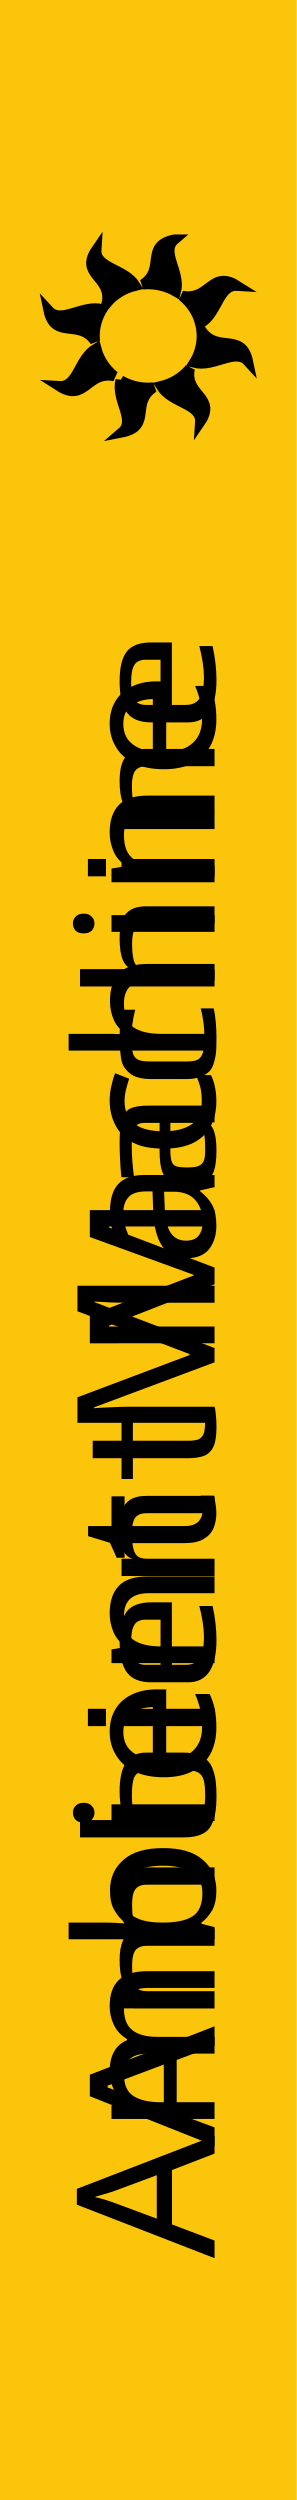
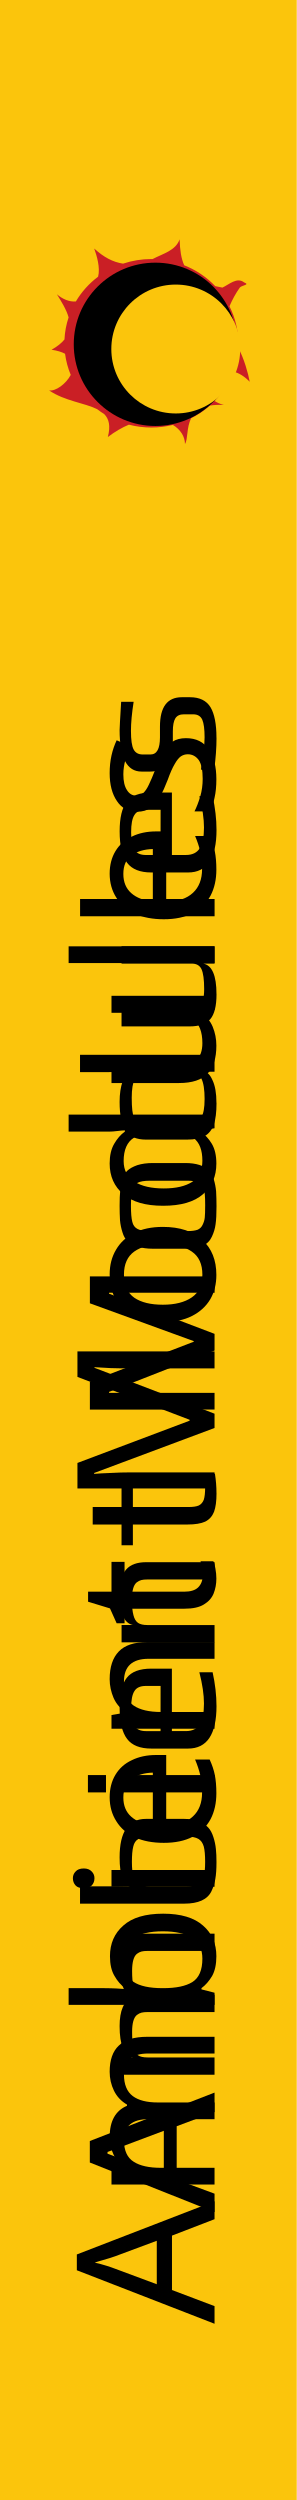
<svg xmlns="http://www.w3.org/2000/svg" width="15.24mm" height="128.5mm" viewBox="0 0 15.24 128.5" version="1.1" id="svg3" xml:space="preserve">
  <defs id="defs3" />
  <rect x="0" y="0" width="15.253" height="128.5" fill="#fbc50c" stroke="#000" stroke-width="0.173" id="rect1" style="stroke:none" />
-   <path fill="#000" d="m 8.975,12.311 c -1.586,0.309 -0.422,1.521 -1.631,2.309 0.106,-0.01 0.214,-0.015 0.322,-0.013 0.357,0.005 0.719,0.079 1.066,0.227 0.109,0.047 0.213,0.099 0.313,0.157 0.266,-1.007 -0.814,-2.045 -0.069,-2.68 z M 4.953,12.836 C 4.058,14.138 5.764,14.201 5.488,15.582 5.87,15.131 6.391,14.82 6.962,14.684 6.413,13.79 4.89,13.795 4.953,12.836 Z m 6.524,1.6 c -0.714,0.019 -0.998,0.983 -2.12,0.769 0.468,0.37 0.791,0.875 0.932,1.428 0.928,-0.529 0.923,-2.004 1.915,-1.944 -0.295,-0.189 -0.528,-0.258 -0.728,-0.253 z m -6.597,1.414 c -0.914,0.015 -1.81,0.739 -2.386,0.108 0.32,1.533 1.573,0.41 2.387,1.577 -0.047,-0.445 0.02,-0.907 0.221,-1.345 0.048,-0.104 0.102,-0.204 0.161,-0.299 -0.128,-0.031 -0.255,-0.043 -0.383,-0.041 z m 5.475,1.145 c 0.048,0.447 -0.019,0.911 -0.22,1.35 l -0.004,0.008 c -0.047,0.102 -0.1,0.199 -0.158,0.292 1.043,0.26 2.118,-0.788 2.775,-0.067 -0.32,-1.536 -1.578,-0.404 -2.392,-1.583 z M 4.948,17.906 C 4.023,18.437 4.028,19.908 3.037,19.848 4.384,20.714 4.448,19.06 5.88,19.332 5.412,18.963 5.09,18.458 4.948,17.906 Z m 4.807,1.038 c -0.382,0.455 -0.905,0.769 -1.478,0.906 0.547,0.897 2.074,0.891 2.011,1.851 0.897,-1.305 -0.821,-1.366 -0.533,-2.757 z m -3.559,0.603 c -0.264,1.007 0.814,2.044 0.069,2.679 1.587,-0.31 0.421,-1.523 1.634,-2.311 -0.462,0.047 -0.941,-0.019 -1.395,-0.213 -0.107,-0.046 -0.21,-0.097 -0.308,-0.154 z" id="path1" style="fill:#000;stroke:#000;stroke-width:0.522;stroke-linejoin:miter;stroke-dasharray:none;stroke-opacity:1" />
-   <text xml:space="preserve" style="font-style:normal;font-variant:normal;font-weight:normal;font-stretch:normal;font-size:9.878px;font-family:Play;-inkscape-font-specification:Play;text-align:center;writing-mode:lr-tb;direction:ltr;text-anchor:middle;fill:#000;stroke:none;stroke-width:0.679" x="-71.441" y="11.028" id="text3" transform="rotate(-90)">
-     <tspan id="tspan3" style="font-style:normal;font-variant:normal;font-weight:normal;font-stretch:normal;font-size:9.878px;font-family:Play;-inkscape-font-specification:Play;fill:#000;stroke:none;stroke-width:0.679" x="-71.441" y="11.028">Ambient Machine</tspan>
+   <text xml:space="preserve" style="font-style:normal;font-variant:normal;font-weight:normal;font-stretch:normal;font-size:9.878px;font-family:Play;-inkscape-font-specification:Play;text-align:center;writing-mode:lr-tb;direction:ltr;text-anchor:middle;fill:#000;stroke:none;stroke-width:0.679" x="-74.616" y="11.028" id="text3" transform="rotate(-90)">
+     <tspan id="tspan3" style="font-style:normal;font-variant:normal;font-weight:normal;font-stretch:normal;font-size:9.878px;font-family:Play;-inkscape-font-specification:Play;fill:#000;stroke:none;stroke-width:0.679" x="-74.616" y="11.028">Ambient Modules</tspan>
  </text>
-   <path d="m 4.617,107.747 v -1.106 l 6.411,-2.489 v 0.998 l -1.946,0.731 v 2.746 l 1.946,0.721 v 0.948 z m 3.803,-1.63 -2.894,1.087 v 0.089 l 2.894,1.087 z m -2.173,-2.884 v -0.889 h 0.583 q -0.682,-0.138 -0.682,-1.61 0,-1.195 0.652,-1.492 -0.316,-0.089 -0.484,-0.533 -0.168,-0.454 -0.168,-1.106 0,-0.889 0.336,-1.254 0.326,-0.365 1.037,-0.365 h 3.507 v 0.889 H 7.58 q -0.188,0 -0.306,0.03 -0.119,0.03 -0.237,0.119 -0.247,0.198 -0.247,0.879 0,0.524 0.069,0.78 0.069,0.257 0.237,0.356 0.168,0.089 0.484,0.089 h 3.447 v 0.889 H 7.58 q -0.188,0 -0.306,0.03 -0.119,0.03 -0.237,0.119 -0.247,0.198 -0.247,0.869 0,0.543 0.069,0.82 0.069,0.277 0.237,0.385 0.158,0.109 0.484,0.109 h 3.447 v 0.889 z M 11.127,92.308 q 0,0.533 -0.059,0.859 -0.049,0.316 -0.198,0.632 -0.306,0.642 -1.403,0.642 H 4.113 v -0.889 h 1.432 0.563 q 0.257,0.01 0.573,0.01 Q 6.454,93.513 6.296,93.147 6.148,92.772 6.148,92.061 q 0,-1.976 1.353,-1.976 h 1.966 q 0.425,0 0.741,0.128 0.316,0.119 0.494,0.316 0.168,0.178 0.267,0.494 0.099,0.306 0.128,0.612 0.03,0.277 0.03,0.672 z m -0.583,-0.02 q 0,-0.514 -0.069,-0.78 -0.079,-0.277 -0.277,-0.395 -0.198,-0.119 -0.603,-0.119 H 7.719 q -0.405,0 -0.603,0.119 -0.207,0.119 -0.267,0.395 -0.069,0.267 -0.069,0.79 0,0.484 0.079,0.751 0.079,0.267 0.286,0.385 0.198,0.119 0.573,0.119 h 1.877 q 0.405,0 0.603,-0.109 0.198,-0.119 0.277,-0.385 0.069,-0.267 0.069,-0.77 z M 4.518,88.722 v -0.889 h 0.929 v 0.889 z m 1.729,0 v -0.889 h 4.781 v 0.889 z m 4.88,-4.445 q 0,2.193 -1.462,2.193 H 7.778 q -0.869,0 -1.245,-0.494 -0.385,-0.504 -0.385,-1.62 0,-1.057 0.365,-1.521 0.365,-0.474 1.264,-0.474 h 1.057 v 3.21 h 0.721 q 0.494,0 0.711,-0.346 0.217,-0.346 0.217,-1.067 0,-0.682 -0.237,-1.61 h 0.682 q 0.198,0.909 0.198,1.729 z M 8.252,83.25 H 7.501 q -0.435,0 -0.593,0.267 -0.168,0.257 -0.168,0.889 0,0.612 0.168,0.889 0.158,0.277 0.593,0.277 H 8.252 Z M 6.247,81.008 v -0.889 H 6.83 Q 6.148,79.98 6.148,78.548 q 0,-0.919 0.336,-1.284 0.326,-0.375 1.037,-0.375 h 3.507 v 0.889 H 7.571 q -0.188,0 -0.306,0.03 -0.119,0.03 -0.237,0.119 -0.247,0.198 -0.247,0.879 0,0.524 0.079,0.81 0.069,0.277 0.237,0.395 0.168,0.109 0.474,0.109 h 3.457 v 0.889 z m 4.88,-7.665 q 0,0.612 -0.128,0.958 -0.138,0.346 -0.454,0.504 -0.326,0.148 -0.909,0.148 H 6.83 v 1.067 H 6.247 v -1.067 H 4.765 v -0.899 h 1.482 v -1.709 h 0.583 v 1.709 h 2.855 q 0.356,0 0.533,-0.079 0.178,-0.089 0.257,-0.296 0.069,-0.217 0.069,-0.622 0,-0.128 -0.079,-0.711 h 0.583 q 0.079,0.504 0.079,0.998 z M 4.617,69.046 v -1.432 l 5.334,-2.055 0.01,-0.03 -5.344,-1.946 v -1.383 h 6.411 v 0.84 H 5.605 v 0.049 l 5.423,2.064 v 0.859 l -5.423,2.124 v 0.049 h 5.423 v 0.859 z m 6.509,-9.917 q 0,0.682 -0.128,1.057 -0.128,0.365 -0.454,0.533 -0.326,0.158 -0.938,0.158 -0.543,0 -0.84,-0.148 -0.306,-0.158 -0.435,-0.524 -0.128,-0.375 -0.128,-1.057 V 57.716 H 7.442 q -0.267,0 -0.405,0.109 -0.148,0.099 -0.207,0.346 -0.059,0.237 -0.059,0.701 0,0.741 0.119,1.64 H 6.237 q -0.089,-0.978 -0.089,-1.768 0,-0.83 0.128,-1.225 0.119,-0.395 0.425,-0.543 0.306,-0.148 0.948,-0.148 h 3.378 v 0.859 h -0.454 q 0.553,0.109 0.553,1.442 z m -0.583,-0.148 q 0,-0.484 -0.069,-0.82 -0.089,-0.445 -0.415,-0.445 H 8.756 v 1.373 q 0,0.425 0.069,0.612 0.059,0.188 0.237,0.247 0.178,0.059 0.573,0.059 0.356,0 0.553,-0.069 0.188,-0.069 0.277,-0.247 0.079,-0.178 0.079,-0.533 z m 0.583,-5.62 q 0,0.494 -0.02,0.721 -0.02,0.217 -0.099,0.504 -0.079,0.306 -0.237,0.474 -0.158,0.168 -0.464,0.286 -0.296,0.119 -0.741,0.119 H 7.808 q -0.8,0 -1.146,-0.306 -0.198,-0.168 -0.296,-0.336 -0.109,-0.178 -0.148,-0.454 -0.04,-0.277 -0.049,-0.494 -0.02,-0.217 -0.02,-0.612 0,-0.682 0.148,-1.363 h 0.652 q -0.198,0.79 -0.198,1.472 0,0.514 0.079,0.761 0.069,0.237 0.267,0.336 0.188,0.089 0.583,0.089 h 1.956 q 0.365,0 0.543,-0.099 0.178,-0.109 0.257,-0.375 0.069,-0.277 0.069,-0.81 0,-0.721 -0.188,-1.442 h 0.672 q 0.138,0.672 0.138,1.531 z M 4.113,50.703 v -0.889 h 2.716 Q 6.148,49.675 6.148,48.243 q 0,-0.919 0.336,-1.284 0.326,-0.375 1.037,-0.375 h 3.507 v 0.889 H 7.58 q -0.188,0 -0.306,0.03 -0.119,0.03 -0.237,0.119 -0.247,0.198 -0.247,0.879 0,0.543 0.079,0.83 0.069,0.277 0.237,0.385 0.168,0.099 0.474,0.099 h 3.447 v 0.889 z m 0.405,-5.66 v -0.889 h 0.929 v 0.889 z m 1.729,0 v -0.889 h 4.781 v 0.889 z m 0,-2.43 v -0.889 H 6.83 Q 6.148,41.585 6.148,40.153 q 0,-0.919 0.336,-1.284 0.326,-0.375 1.037,-0.375 h 3.507 v 0.889 H 7.571 q -0.188,0 -0.306,0.03 -0.119,0.03 -0.237,0.119 -0.247,0.198 -0.247,0.879 0,0.524 0.079,0.81 0.069,0.277 0.237,0.395 0.168,0.109 0.474,0.109 h 3.457 v 0.889 z m 4.88,-7.675 q 0,2.193 -1.462,2.193 H 7.778 q -0.869,0 -1.245,-0.494 -0.385,-0.504 -0.385,-1.62 0,-1.057 0.365,-1.521 0.365,-0.474 1.264,-0.474 h 1.057 v 3.21 h 0.721 q 0.494,0 0.711,-0.346 0.217,-0.346 0.217,-1.067 0,-0.682 -0.237,-1.61 h 0.682 q 0.198,0.909 0.198,1.729 z M 8.252,33.91 H 7.501 q -0.435,0 -0.593,0.267 -0.168,0.257 -0.168,0.889 0,0.612 0.168,0.889 0.158,0.277 0.593,0.277 h 0.751 z" id="text5" style="font-size:9.878px;font-family:Play;-inkscape-font-specification:Play;text-align:center;text-anchor:middle;stroke-width:0.679;fill:#000" aria-label="Ambient Machine" />
+   <g id="g26" transform="matrix(0.3057168,0,0,0.3057168,-43.77774,-43.43823)" style="stroke-width:3.271">
+     <path id="path26" style="baseline-shift:baseline;display:inline;overflow:visible;fill:#ca1f25;fill-opacity:1;stroke:none;stroke-width:0.327;stroke-dasharray:none;stroke-opacity:1;enable-background:accumulate;stop-color:#000;stop-opacity:1" d="m 173.397,182.326 c -0.668,1.894 -2.736,2.374 -4.548,3.316 a 14.62,14.164 0 0 0 -0.206,-0.002 14.62,14.164 0 0 0 -4.76,0.772 c -1.72,-0.265 -3.219,-1.062 -4.853,-2.545 0.42,1.145 1.059,3.231 0.661,4.739 a 14.62,14.164 0 0 0 -3.737,4.163 c -1.125,0.106 -2.289,-0.425 -3.191,-1.207 0.759,1.236 1.6,2.559 1.968,3.887 a 14.62,14.164 0 0 0 -0.694,3.713 c -0.483,0.595 -1.188,1.174 -2.174,1.728 0.973,0.141 1.717,0.375 2.272,0.674 a 14.62,14.164 0 0 0 0.956,3.557 c -0.796,1.515 -2.555,2.794 -3.644,2.602 2.626,1.794 5.974,2.101 8.082,3.156 a 14.62,14.164 0 0 0 1.19,0.828 c 0.794,0.806 1.1,1.974 0.608,3.857 1.225,-0.931 2.412,-1.61 3.54,-2.077 a 14.62,14.164 0 0 0 3.776,0.481 14.62,14.164 0 0 0 3.62,-0.441 c 1.278,0.772 2.026,1.96 2.035,3.201 0.515,-0.768 0.238,-2.745 1.037,-4.332 a 14.62,14.164 0 0 0 3.145,-2.115 c 0.655,-0.115 1.43,-0.156 2.346,-0.104 -0.626,-0.173 -1.134,-0.4 -1.537,-0.666 a 14.62,14.164 0 0 0 3.125,-4.954 c 0.893,0.217 1.843,0.752 2.768,1.72 -0.259,-1.427 -0.935,-3.857 -1.938,-5.756 a 14.62,14.164 0 0 0 0.019,-0.718 14.62,14.164 0 0 0 -1.486,-6.222 c 0.486,-1.133 1.1,-2.253 1.686,-3.063 0.242,-0.512 1.91,-0.5 0.77,-0.955 -1.193,-0.938 -2.552,0.372 -3.637,0.877 -0.426,-0.075 -0.829,-0.156 -1.21,-0.244 a 14.62,14.164 0 0 0 -5.219,-3.507 c -0.5,-1.117 -0.722,-2.537 -0.77,-4.364 z" />
+     <circle style="fill:#000;fill-opacity:1;stroke:none;stroke-width:2.532" id="ellipse26" cx="169.327" cy="199.977" r="13.73" />
+     <circle style="fill:#fbc50c;fill-opacity:1;stroke:none;stroke-width:2.532" id="circle26" cx="172.748" cy="200.767" r="10.835" />
+   </g>
+   <path d="m -111.154,4.617 h 1.106 l 2.489,6.411 h -0.998 l -0.731,-1.946 h -2.746 l -0.721,1.946 h -0.948 z m 1.63,3.803 -1.087,-2.894 h -0.089 l -1.087,2.894 z m 2.884,-2.173 h 0.889 v 0.583 q 0.138,-0.682 1.61,-0.682 1.195,0 1.492,0.652 0.089,-0.316 0.533,-0.484 0.454,-0.168 1.106,-0.168 0.889,0 1.254,0.336 0.365,0.326 0.365,1.037 V 11.028 H -100.278 V 7.58 q 0,-0.188 -0.03,-0.306 -0.03,-0.119 -0.119,-0.237 -0.198,-0.247 -0.879,-0.247 -0.524,0 -0.78,0.069 -0.257,0.069 -0.356,0.237 -0.089,0.168 -0.089,0.484 v 3.447 h -0.889 V 7.58 q 0,-0.188 -0.03,-0.306 -0.03,-0.119 -0.119,-0.237 -0.198,-0.247 -0.869,-0.247 -0.543,0 -0.82,0.069 -0.277,0.069 -0.385,0.237 -0.109,0.158 -0.109,0.484 v 3.447 h -0.889 z m 10.925,4.88 q -0.533,0 -0.859,-0.059 -0.316,-0.049 -0.632,-0.198 -0.642,-0.306 -0.642,-1.403 V 4.113 h 0.889 v 1.432 0.563 q -0.01,0.257 -0.01,0.573 0.049,-0.227 0.415,-0.385 0.375,-0.148 1.087,-0.148 1.976,0 1.976,1.353 v 1.966 q 0,0.425 -0.128,0.741 -0.119,0.316 -0.316,0.494 -0.178,0.168 -0.494,0.267 -0.306,0.099 -0.612,0.128 -0.277,0.03 -0.672,0.03 z m 0.02,-0.583 q 0.514,0 0.78,-0.069 0.277,-0.079 0.395,-0.277 0.119,-0.198 0.119,-0.603 V 7.719 q 0,-0.405 -0.119,-0.603 -0.119,-0.207 -0.395,-0.267 -0.267,-0.069 -0.79,-0.069 -0.484,0 -0.751,0.079 -0.267,0.079 -0.385,0.286 -0.119,0.198 -0.119,0.573 v 1.877 q 0,0.405 0.109,0.603 0.119,0.198 0.385,0.277 0.267,0.069 0.77,0.069 z m 3.566,-6.025 h 0.889 v 0.929 h -0.889 z m 0,1.729 h 0.889 v 4.781 h -0.889 z m 4.445,4.88 q -2.193,0 -2.193,-1.462 v -1.887 q 0,-0.869 0.494,-1.245 0.504,-0.385 1.62,-0.385 1.057,0 1.521,0.365 0.474,0.365 0.474,1.264 v 1.057 h -3.21 v 0.721 q 0,0.494 0.346,0.711 0.346,0.217 1.067,0.217 0.682,0 1.61,-0.237 v 0.682 q -0.909,0.198 -1.729,0.198 z m 1.027,-2.874 V 7.501 q 0,-0.435 -0.267,-0.593 -0.257,-0.168 -0.889,-0.168 -0.612,0 -0.889,0.168 -0.277,0.158 -0.277,0.593 v 0.751 z m 2.242,-2.005 h 0.889 v 0.583 q 0.138,-0.682 1.571,-0.682 0.919,0 1.284,0.336 0.375,0.326 0.375,1.037 v 3.507 h -0.889 V 7.571 q 0,-0.188 -0.03,-0.306 -0.03,-0.119 -0.119,-0.237 -0.198,-0.247 -0.879,-0.247 -0.524,0 -0.81,0.079 -0.277,0.069 -0.395,0.237 -0.109,0.168 -0.109,0.474 v 3.457 h -0.889 z m 7.665,4.88 q -0.612,0 -0.958,-0.128 -0.346,-0.138 -0.504,-0.454 -0.148,-0.326 -0.148,-0.909 V 6.83 h -1.067 v -0.583 h 1.067 v -1.482 h 0.899 v 1.482 h 1.709 v 0.583 h -1.709 v 2.855 q 0,0.356 0.079,0.533 0.089,0.178 0.296,0.257 0.217,0.069 0.622,0.069 0.128,0 0.711,-0.079 v 0.583 q -0.504,0.079 -0.998,0.079 z m 4.297,-6.509 h 1.432 l 2.055,5.334 0.03,0.01 1.946,-5.344 h 1.383 v 6.411 h -0.84 V 5.605 h -0.049 l -2.064,5.423 h -0.859 l -2.124,-5.423 h -0.049 v 5.423 h -0.859 z m 10.47,6.509 q -0.632,0 -0.948,-0.049 -0.316,-0.04 -0.632,-0.188 -0.326,-0.148 -0.474,-0.474 -0.148,-0.336 -0.148,-0.899 V 7.857 q 0,-0.445 0.109,-0.78 0.109,-0.336 0.286,-0.524 0.148,-0.168 0.445,-0.257 0.306,-0.099 0.622,-0.128 0.356,-0.02 0.741,-0.02 0.514,0 0.77,0.03 0.267,0.02 0.563,0.099 0.306,0.089 0.474,0.267 0.168,0.178 0.286,0.514 0.109,0.346 0.109,0.8 v 1.659 q 0,0.84 -0.385,1.225 -0.158,0.158 -0.454,0.247 -0.296,0.089 -0.612,0.119 -0.375,0.02 -0.751,0.02 z m 0,-0.583 q 0.415,0 0.603,-0.02 0.188,-0.02 0.365,-0.109 0.178,-0.079 0.247,-0.257 0.079,-0.188 0.079,-0.514 V 7.709 q 0,-0.445 -0.109,-0.642 -0.109,-0.207 -0.375,-0.267 -0.257,-0.069 -0.81,-0.069 -0.553,0 -0.82,0.069 -0.257,0.059 -0.365,0.267 -0.109,0.198 -0.109,0.642 v 1.936 q 0,0.326 0.069,0.514 0.079,0.178 0.257,0.257 0.178,0.089 0.365,0.109 0.188,0.02 0.603,0.02 z m 5.294,0.583 q -0.711,0 -1.116,-0.138 -0.405,-0.148 -0.593,-0.474 -0.178,-0.326 -0.178,-0.909 V 7.501 q 0,-0.721 0.445,-1.037 0.454,-0.316 1.492,-0.316 0.622,0 1.067,0.158 0.454,0.158 0.464,0.454 h 0.02 L -55.107,5.546 V 4.113 h 0.889 v 6.914 h -0.869 v -0.563 q 0,0.267 -0.425,0.454 -0.425,0.207 -1.175,0.207 z m 0.188,-0.612 q 0.741,0 1.067,-0.168 0.326,-0.168 0.326,-0.573 V 7.413 q 0,-0.642 -1.314,-0.642 -0.79,0 -1.027,0.119 -0.247,0.119 -0.247,0.524 v 2.361 q 0,0.405 0.267,0.573 0.277,0.168 0.929,0.168 z m 5.403,0.612 q -0.919,0 -1.294,-0.326 Q -52.757,10.465 -52.757,9.754 V 6.247 h 0.889 v 3.457 q 0,0.188 0.03,0.306 0.04,0.109 0.128,0.227 0.178,0.257 0.869,0.257 0.731,0 1.027,-0.138 0.286,-0.138 0.286,-0.504 V 6.247 h 0.889 v 4.781 h -0.889 v -0.583 q -0.128,0.682 -1.571,0.682 z m 4.001,-7.013 h 0.889 v 6.914 h -0.889 z m 4.445,7.013 q -2.193,0 -2.193,-1.462 v -1.887 q 0,-0.869 0.494,-1.245 0.504,-0.385 1.62,-0.385 1.057,0 1.521,0.365 0.474,0.365 0.474,1.264 v 1.057 h -3.21 v 0.721 q 0,0.494 0.346,0.711 0.346,0.217 1.067,0.217 0.682,0 1.61,-0.237 v 0.682 q -0.909,0.198 -1.729,0.198 z m 1.027,-2.874 V 7.501 q 0,-0.435 -0.267,-0.593 -0.257,-0.168 -0.889,-0.168 -0.612,0 -0.889,0.168 -0.277,0.158 -0.277,0.593 v 0.751 z m 3.704,2.874 q -0.761,0 -1.64,-0.119 v -0.682 q 1.156,0.188 1.659,0.188 0.632,0 0.909,-0.119 0.277,-0.128 0.277,-0.464 V 9.447 q 0,-0.306 -0.207,-0.435 -0.207,-0.128 -0.672,-0.128 h -0.543 q -0.741,0 -1.136,-0.306 -0.385,-0.306 -0.385,-0.859 V 7.274 q 0,-1.126 2.134,-1.126 0.158,0 1.452,0.079 v 0.642 q -0.879,-0.138 -1.492,-0.138 -0.701,0 -0.958,0.138 -0.257,0.138 -0.257,0.464 v 0.405 q 0,0.484 0.879,0.484 h 0.553 q 1.511,0 1.511,1.126 V 9.763 q 0,0.741 -0.514,1.057 -0.514,0.306 -1.571,0.306 z" id="text1" style="font-size:9.878px;font-family:Play;-inkscape-font-specification:Play;text-align:center;text-anchor:middle;stroke-width:0.679" transform="rotate(-90)" aria-label="Ambient Modules" />
</svg>
